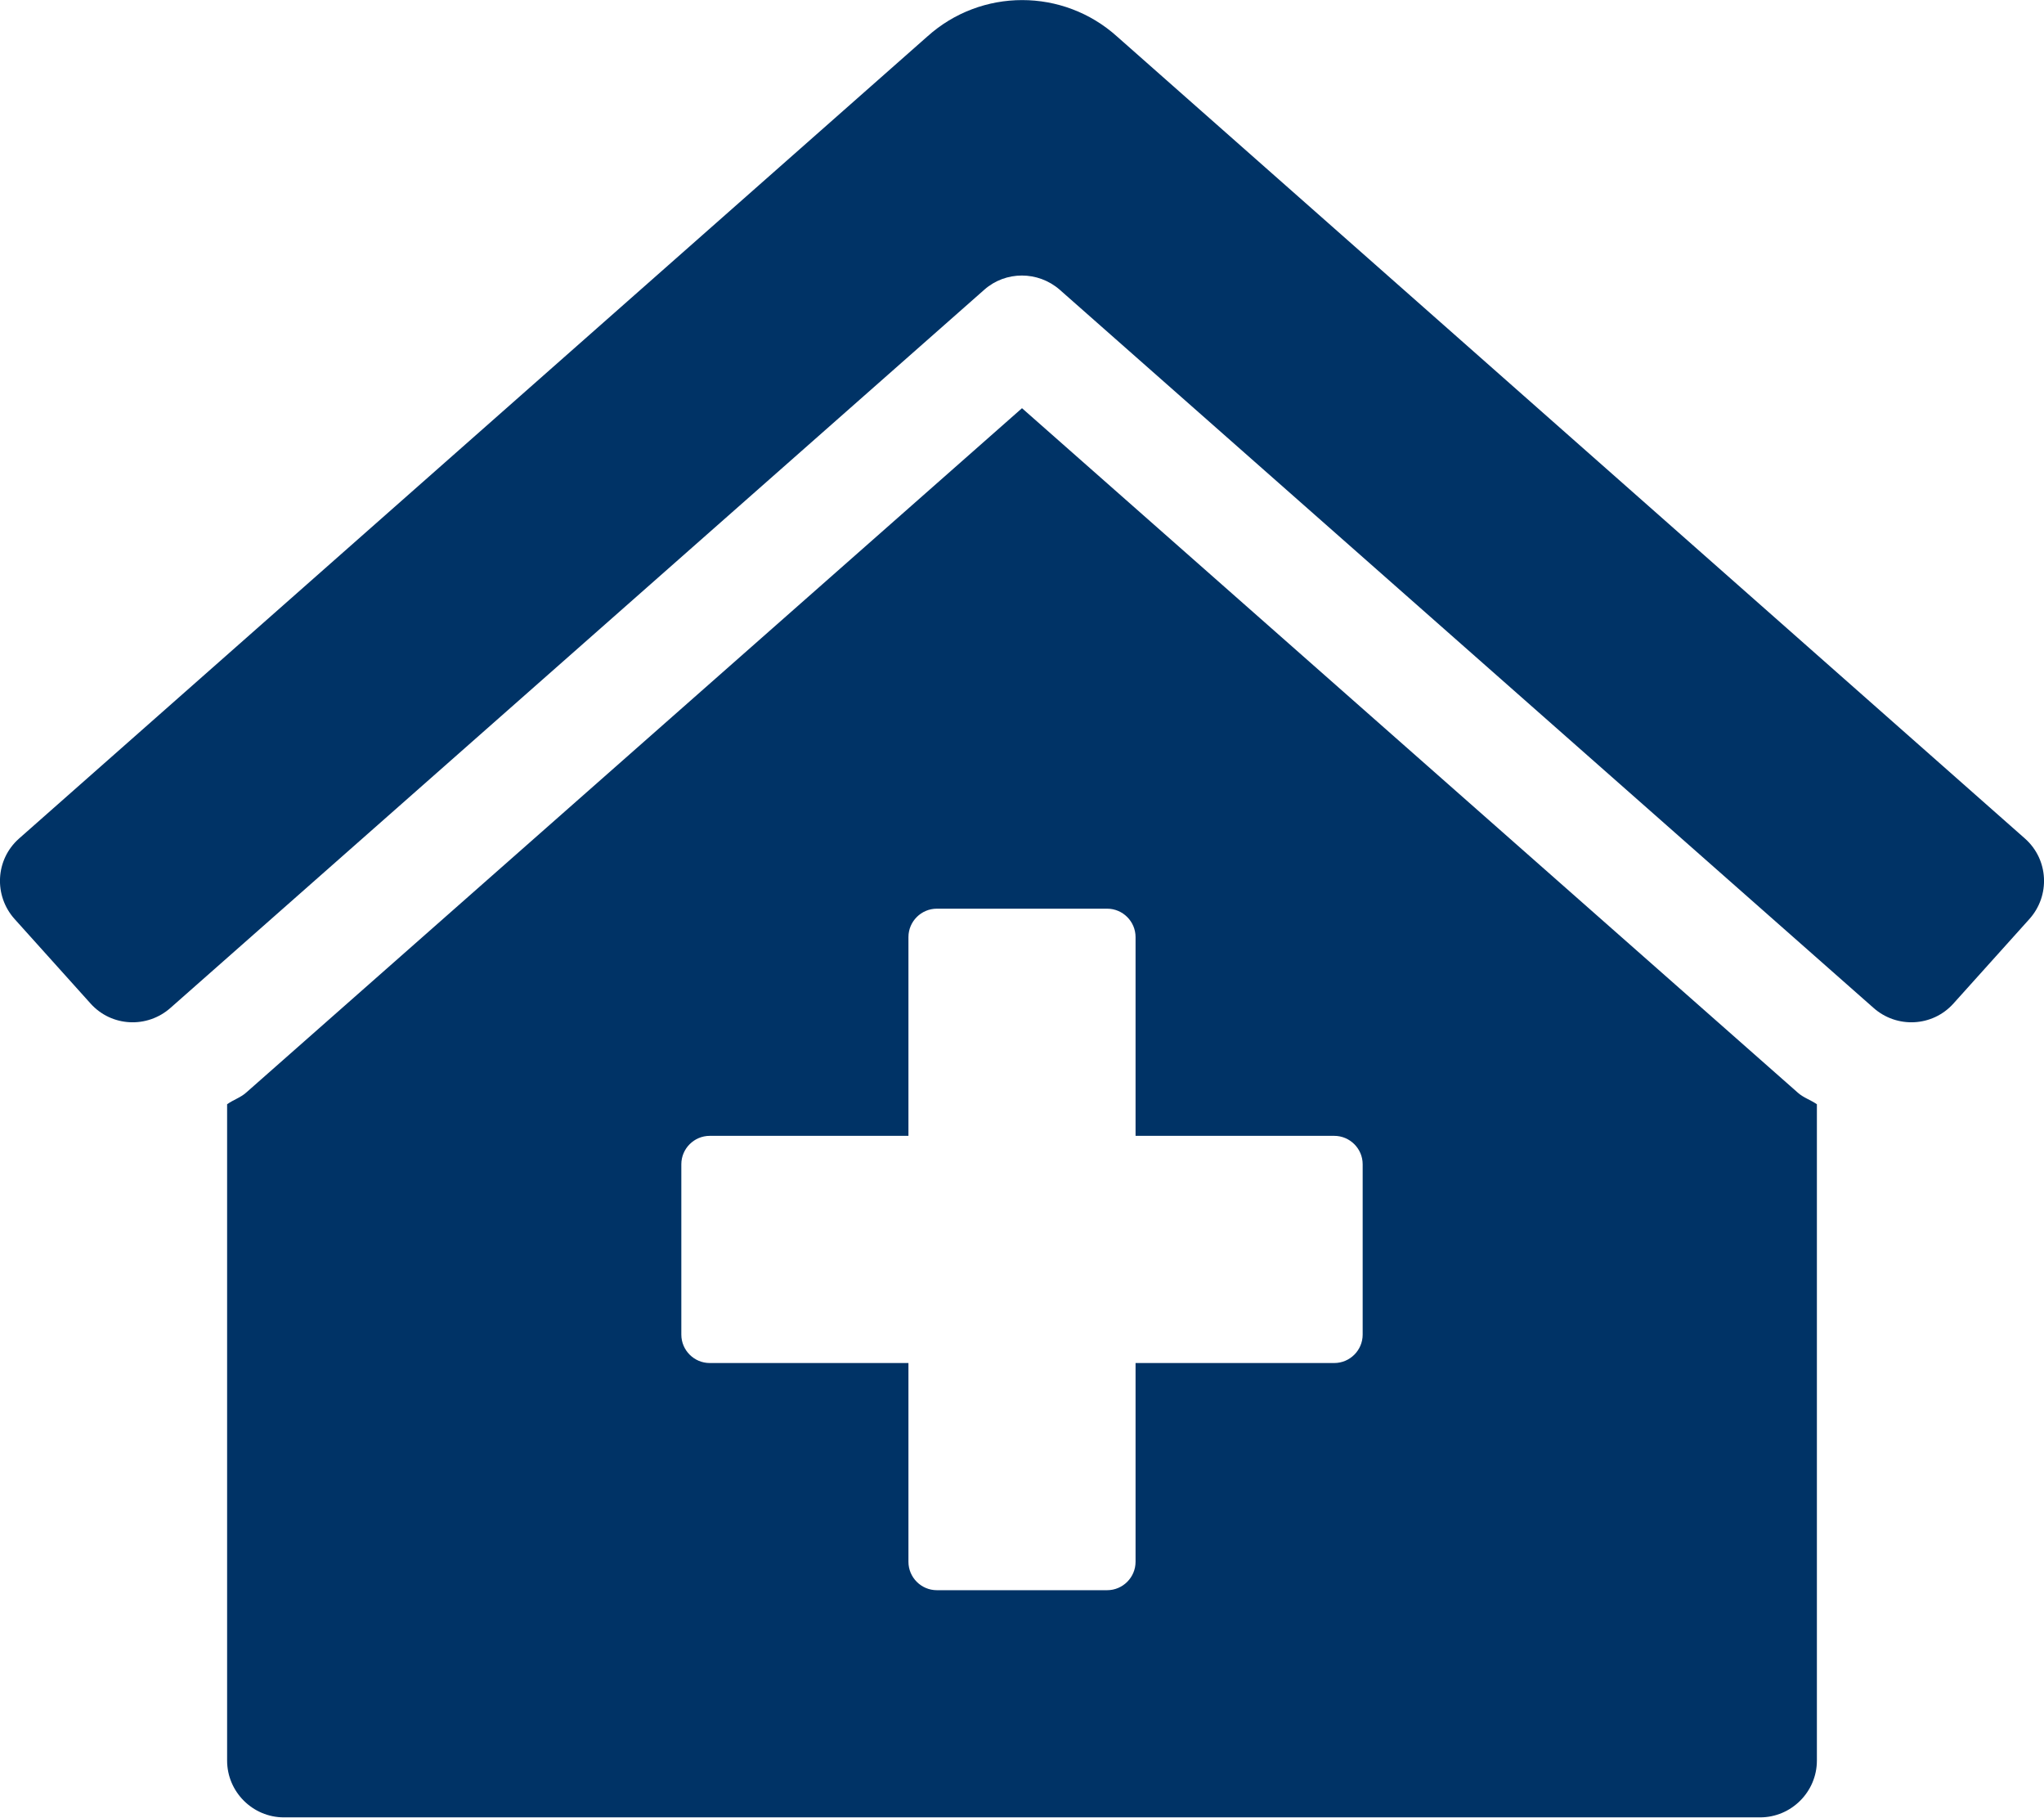
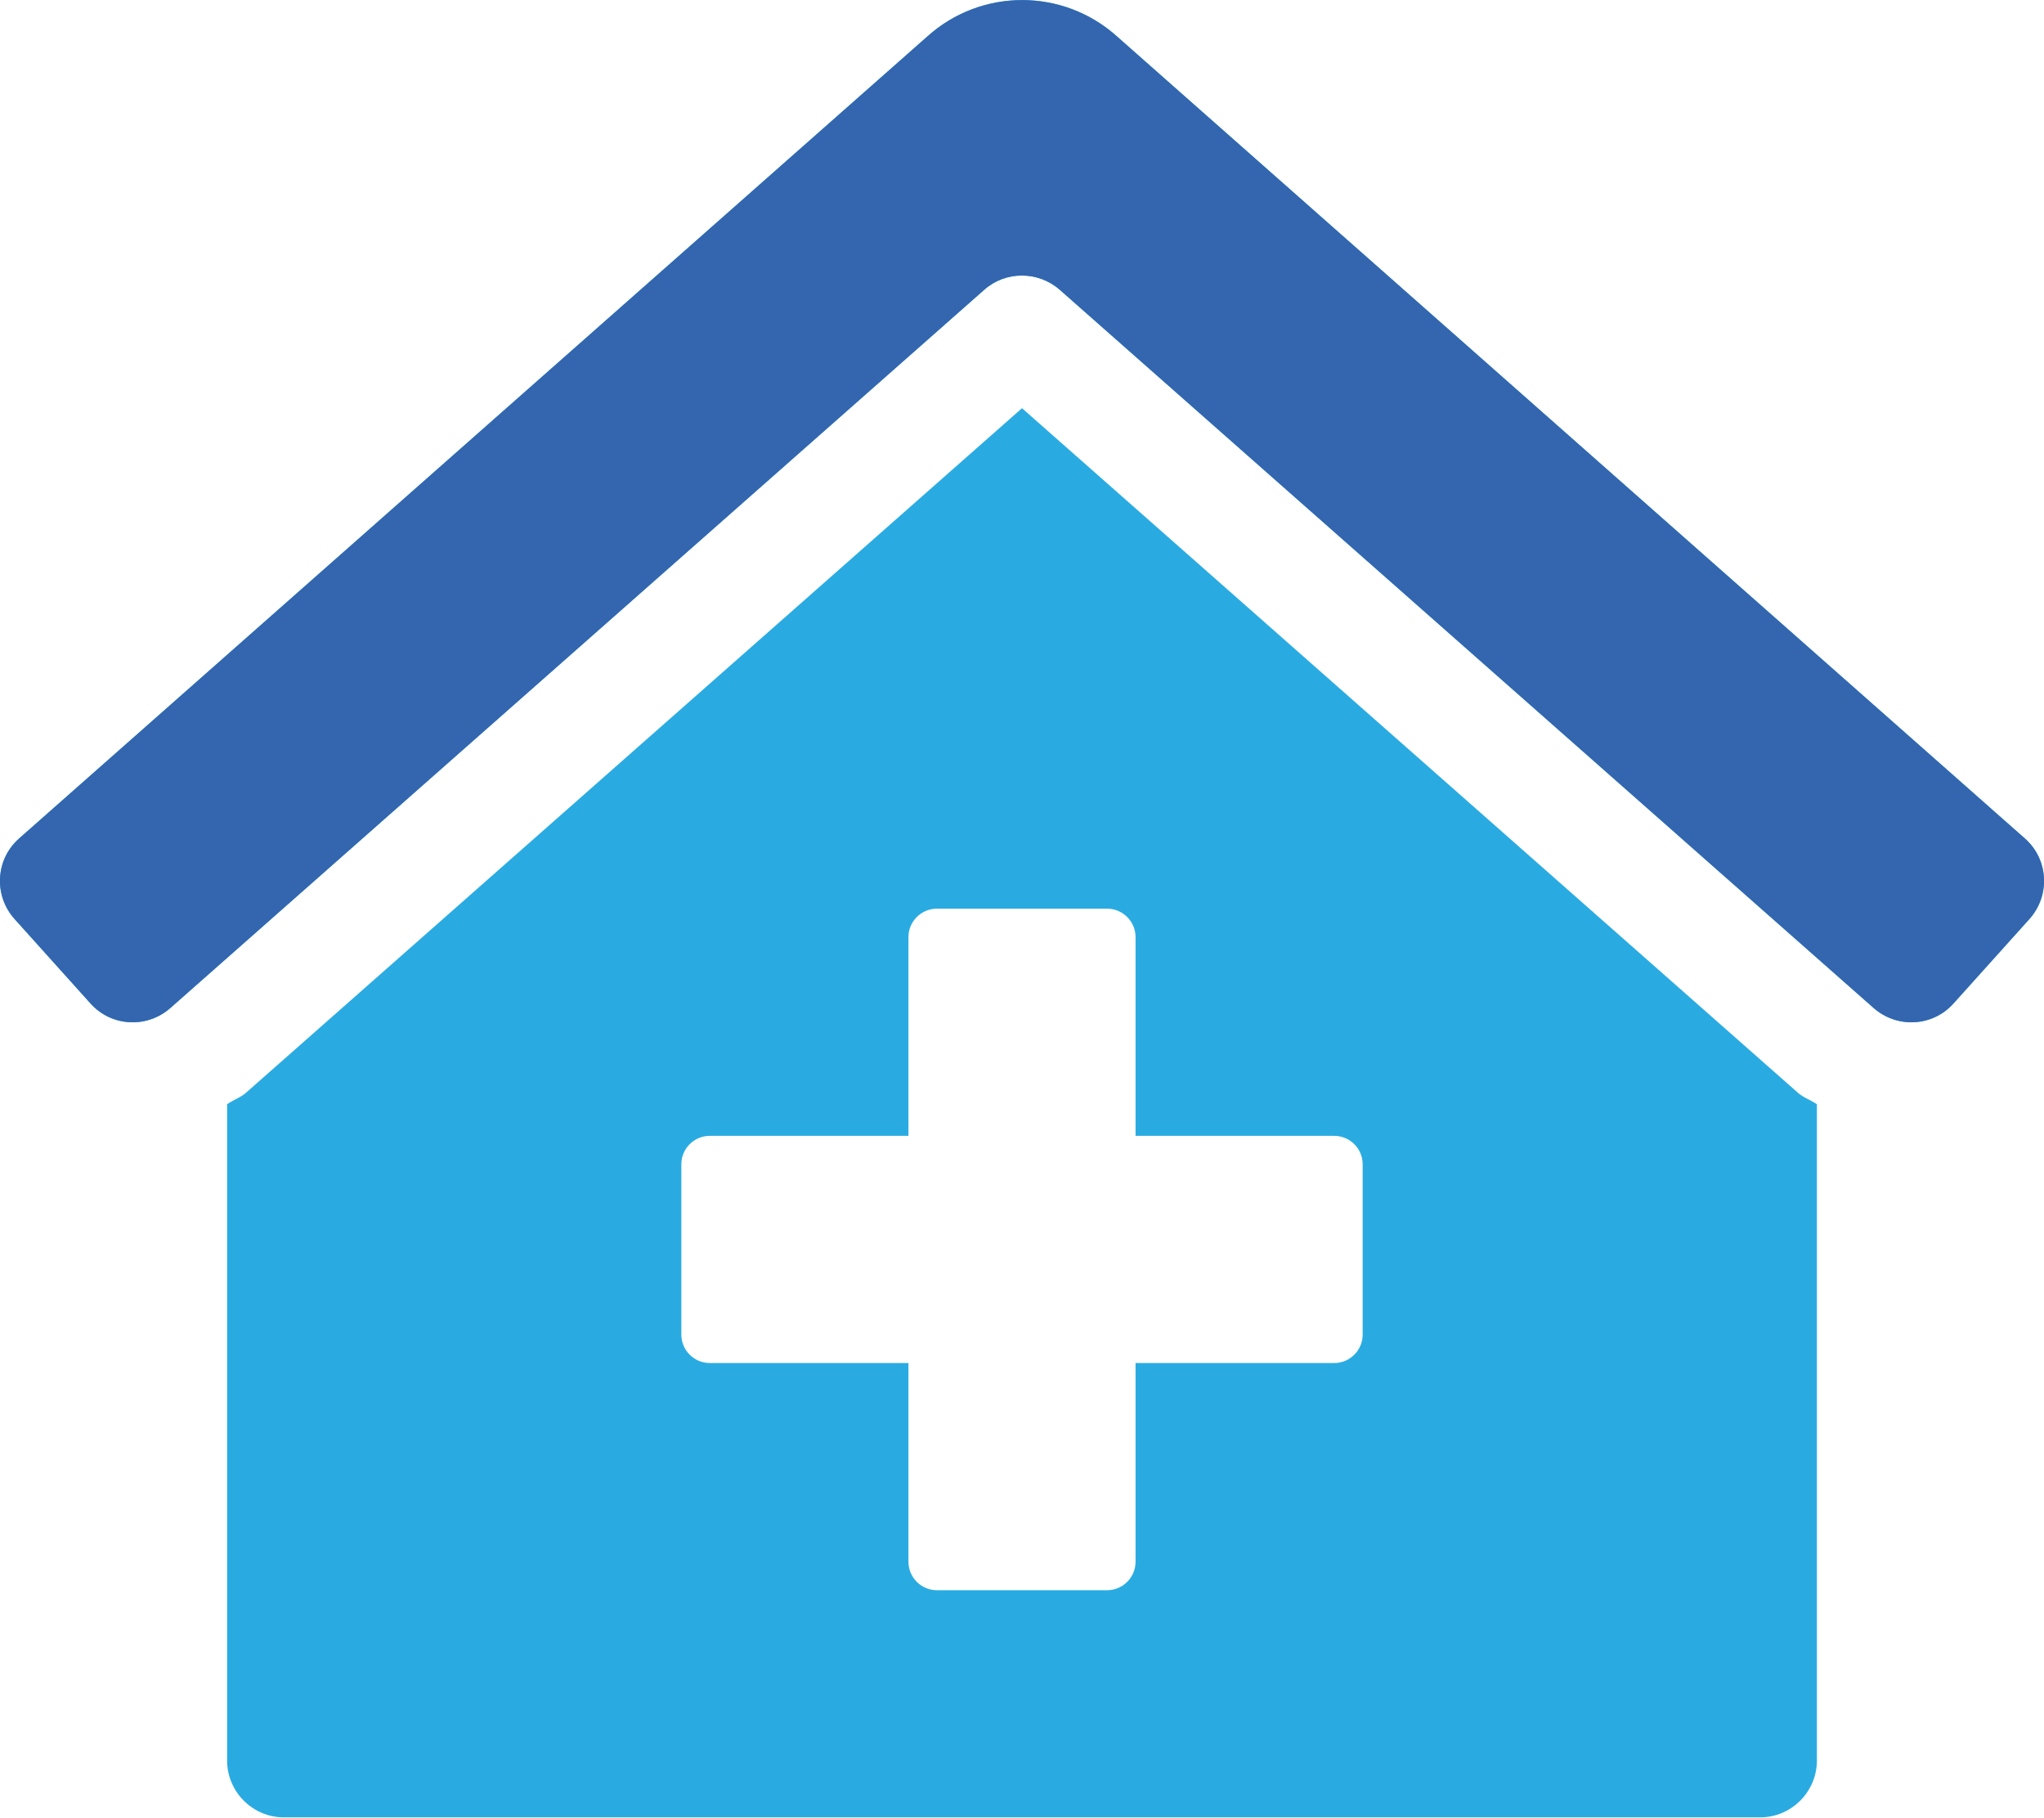
- <svg xmlns="http://www.w3.org/2000/svg" version="1.1" id="Layer_1" focusable="false" x="0px" y="0px" viewBox="0 0 576 512" style="enable-background:new 0 0 576 512;" xml:space="preserve">
+ <svg xmlns="http://www.w3.org/2000/svg" version="1.1" id="Capa_1" x="0px" y="0px" viewBox="0 0 576 512" style="enable-background:new 0 0 576 512;" xml:space="preserve">
  <style type="text/css">
- 	.st0{fill:#003366;}
+ 	.st0{fill:#29ABE2;}
+ 	.st1{fill:#3366AF;}
+ 	.st2{display:none;}
+ 	.st3{display:inline;fill:#29ABE2;}
+ 	.st4{display:inline;fill:#3366AF;}
</style>
-   <path class="st0" d="M288,115L69.5,307.7c-1.6,1.5-3.7,2.1-5.5,3.4V496c0,8.8,7.2,16,16,16h416c8.8,0,16-7.2,16-16V311.1  c-1.7-1.2-3.7-1.8-5.3-3.2L288,115z M384,376c0,4.4-3.6,8-8,8h-56v56c0,4.4-3.6,8-8,8h-48c-4.4,0-8-3.6-8-8v-56h-56  c-4.4,0-8-3.6-8-8v-48c0-4.4,3.6-8,8-8h56v-56c0-4.4,3.6-8,8-8h48c4.4,0,8,3.6,8,8v56h56c4.4,0,8,3.6,8,8V376z M570.7,236.3  l-255.9-226c-15.2-13.7-38.3-13.7-53.5,0l-256,226c-6.6,5.9-7.1,16-1.2,22.6l0,0l21.4,23.8c5.9,6.6,16,7.1,22.6,1.2l0,0L277.4,81.6  c6-5.3,15.1-5.3,21.2,0l229.3,202.3c6.6,5.9,16.7,5.4,22.6-1.2l0,0l21.4-23.8C577.8,252.3,577.3,242.2,570.7,236.3z" />
+   <g id="Layer_1" focusable="false">
+     <path class="st0" d="M288,115L69.5,307.7c-1.6,1.5-3.7,2.1-5.5,3.4V496c0,8.8,7.2,16,16,16h416c8.8,0,16-7.2,16-16V311.1   c-1.7-1.2-3.7-1.8-5.3-3.2L288,115z M384,376c0,4.4-3.6,8-8,8h-56v56c0,4.4-3.6,8-8,8h-48c-4.4,0-8-3.6-8-8v-56h-56   c-4.4,0-8-3.6-8-8v-48c0-4.4,3.6-8,8-8h56v-56c0-4.4,3.6-8,8-8h48c4.4,0,8,3.6,8,8v56h56c4.4,0,8,3.6,8,8V376z M570.7,236.3   l-255.9-226c-15.2-13.7-38.3-13.7-53.5,0l-256,226c-6.6,5.9-7.1,16-1.2,22.6l0,0l21.4,23.8c5.9,6.6,16,7.1,22.6,1.2l0,0L277.4,81.6   c6-5.3,15.1-5.3,21.2,0l229.3,202.3c6.6,5.9,16.7,5.4,22.6-1.2l0,0l21.4-23.8C577.8,252.3,577.3,242.2,570.7,236.3z" />
+   </g>
+   <g id="Capa_2_1_">
+     <path class="st1" d="M570.7,236.3l-255.9-226c-15.2-13.7-38.3-13.7-53.5,0l-256,226c-6.6,5.9-7.1,16-1.2,22.6l0,0l21.4,23.8   c5.9,6.6,16,7.1,22.6,1.2l0,0L277.4,81.6c6-5.3,15.1-5.3,21.2,0l229.3,202.3c6.6,5.9,16.7,5.4,22.6-1.2l0,0l21.4-23.8   C577.8,252.3,577.3,242.2,570.7,236.3z" />
+   </g>
+   <g id="colores" class="st2">
+     <rect x="-257" y="47" class="st3" width="145" height="127" />
+     <rect x="-244" y="245" class="st4" width="127" height="121" />
+   </g>
</svg>
